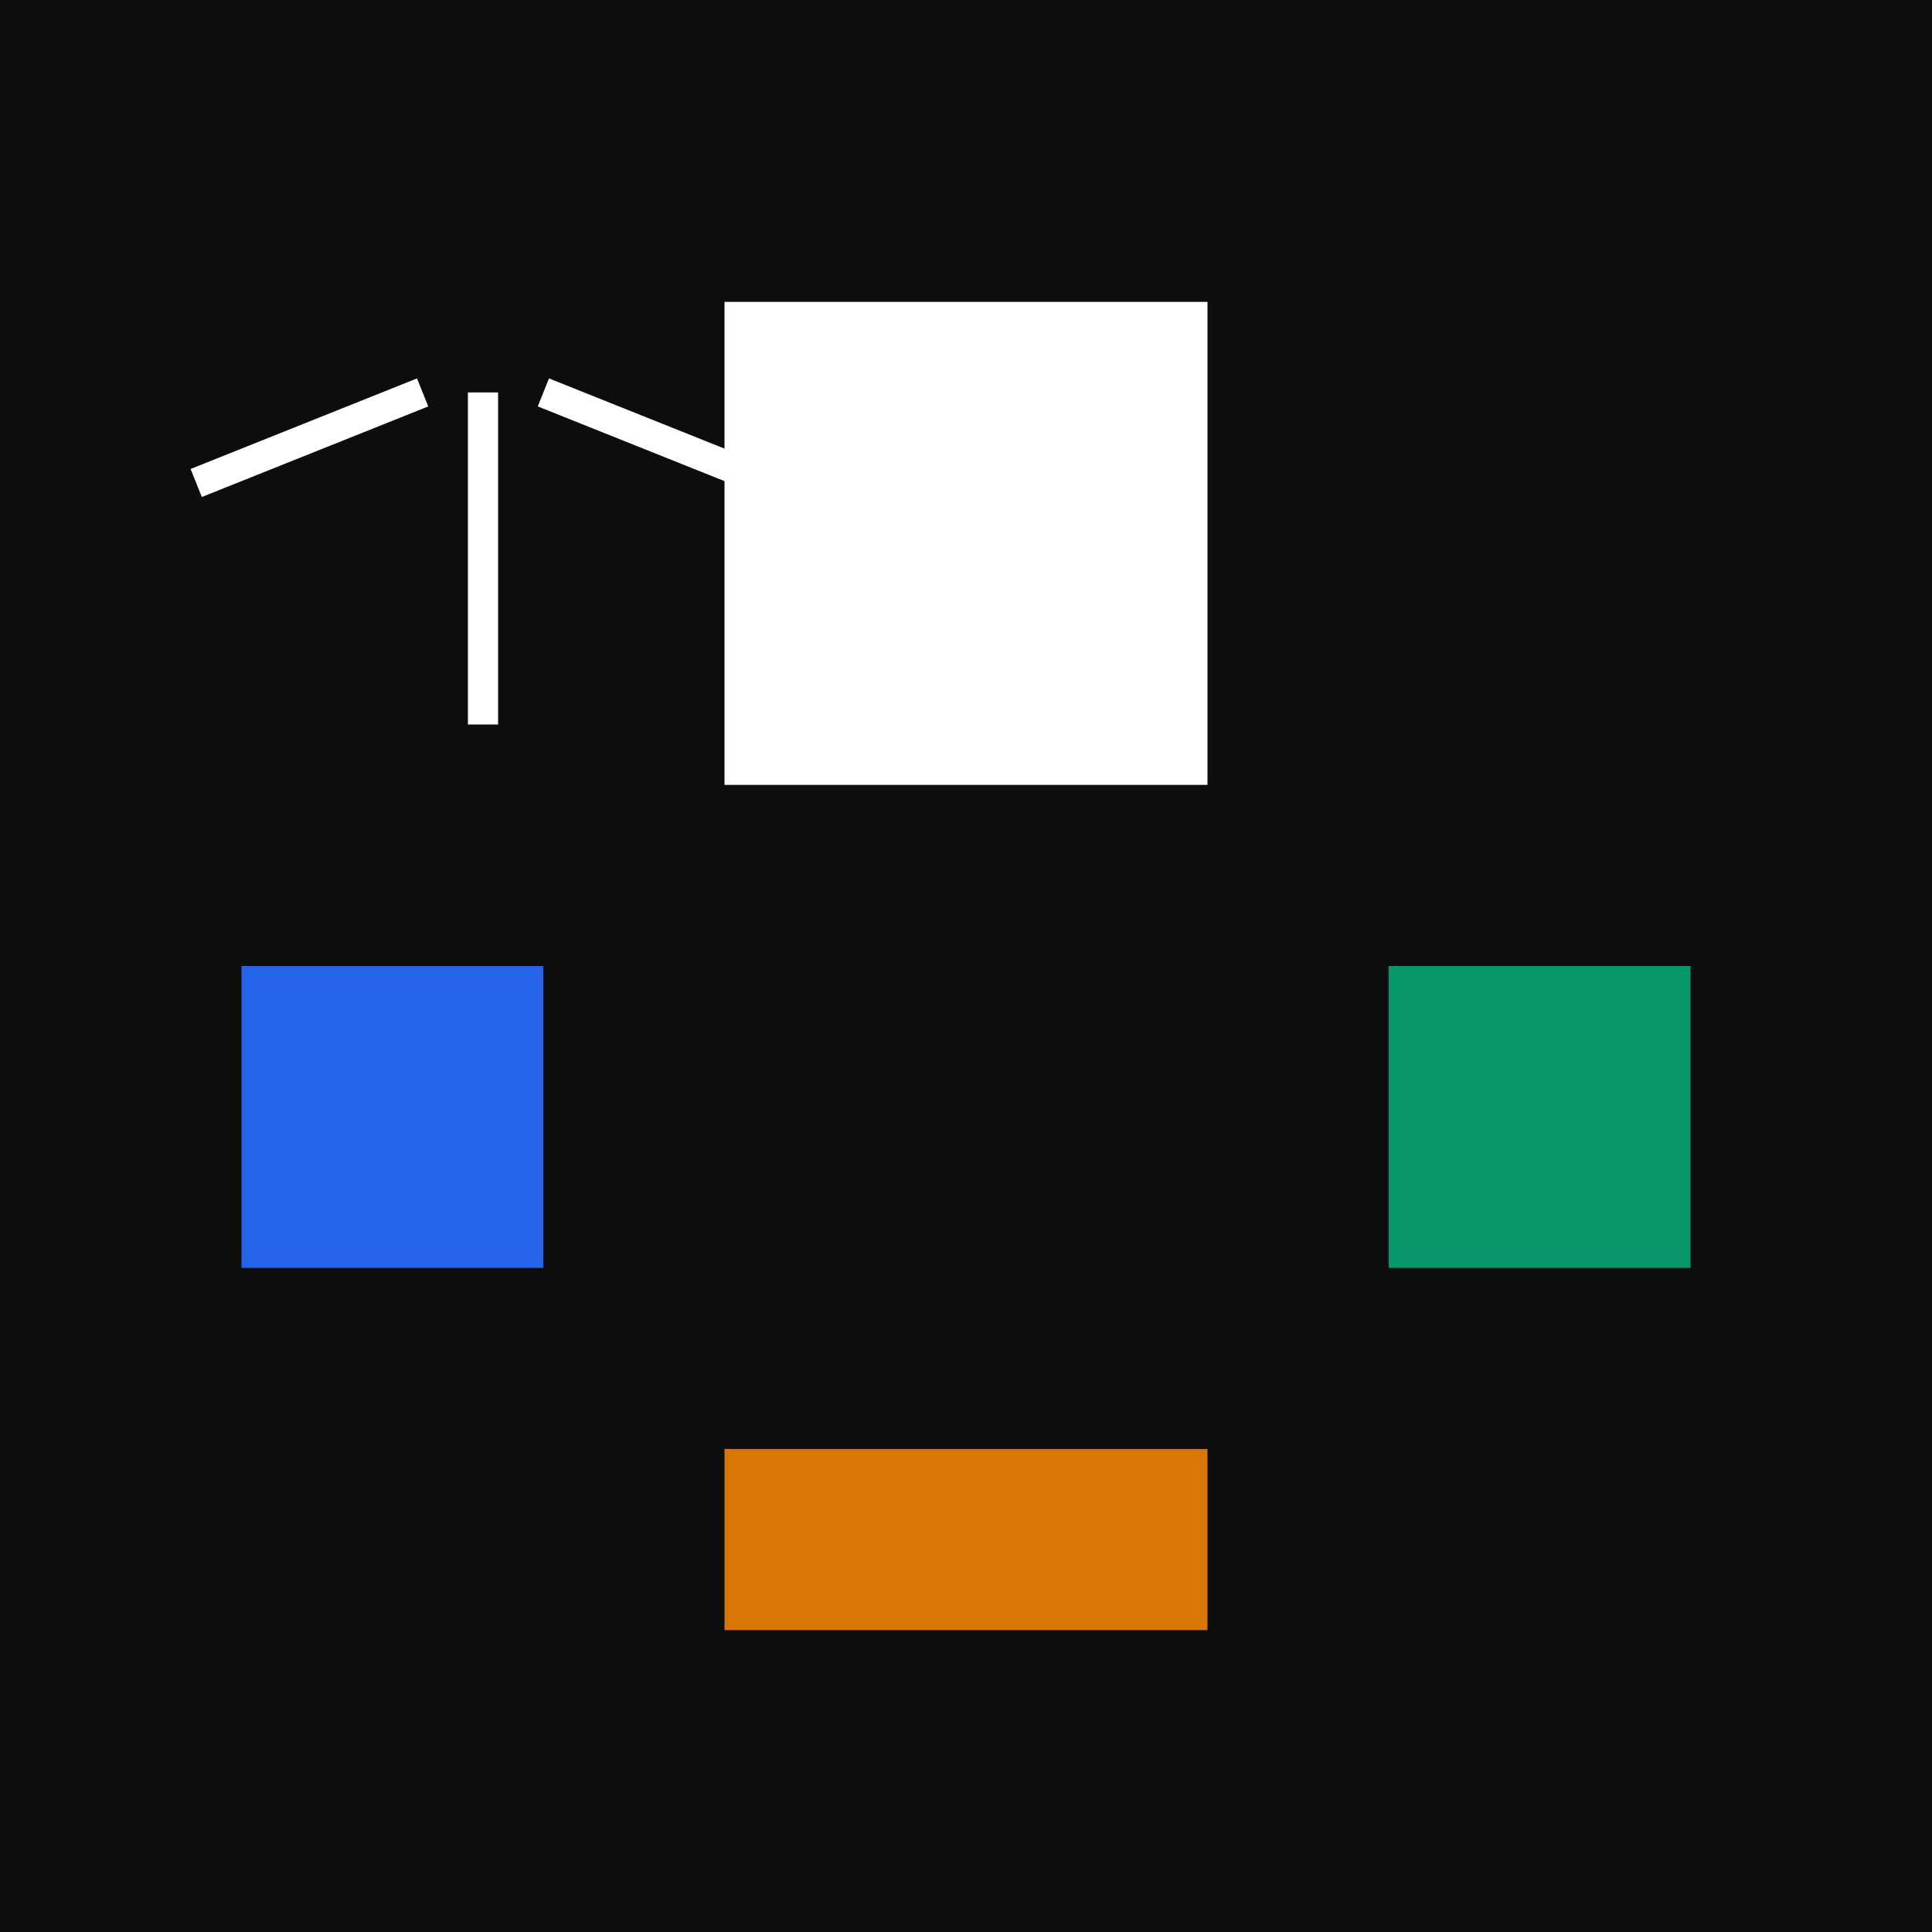
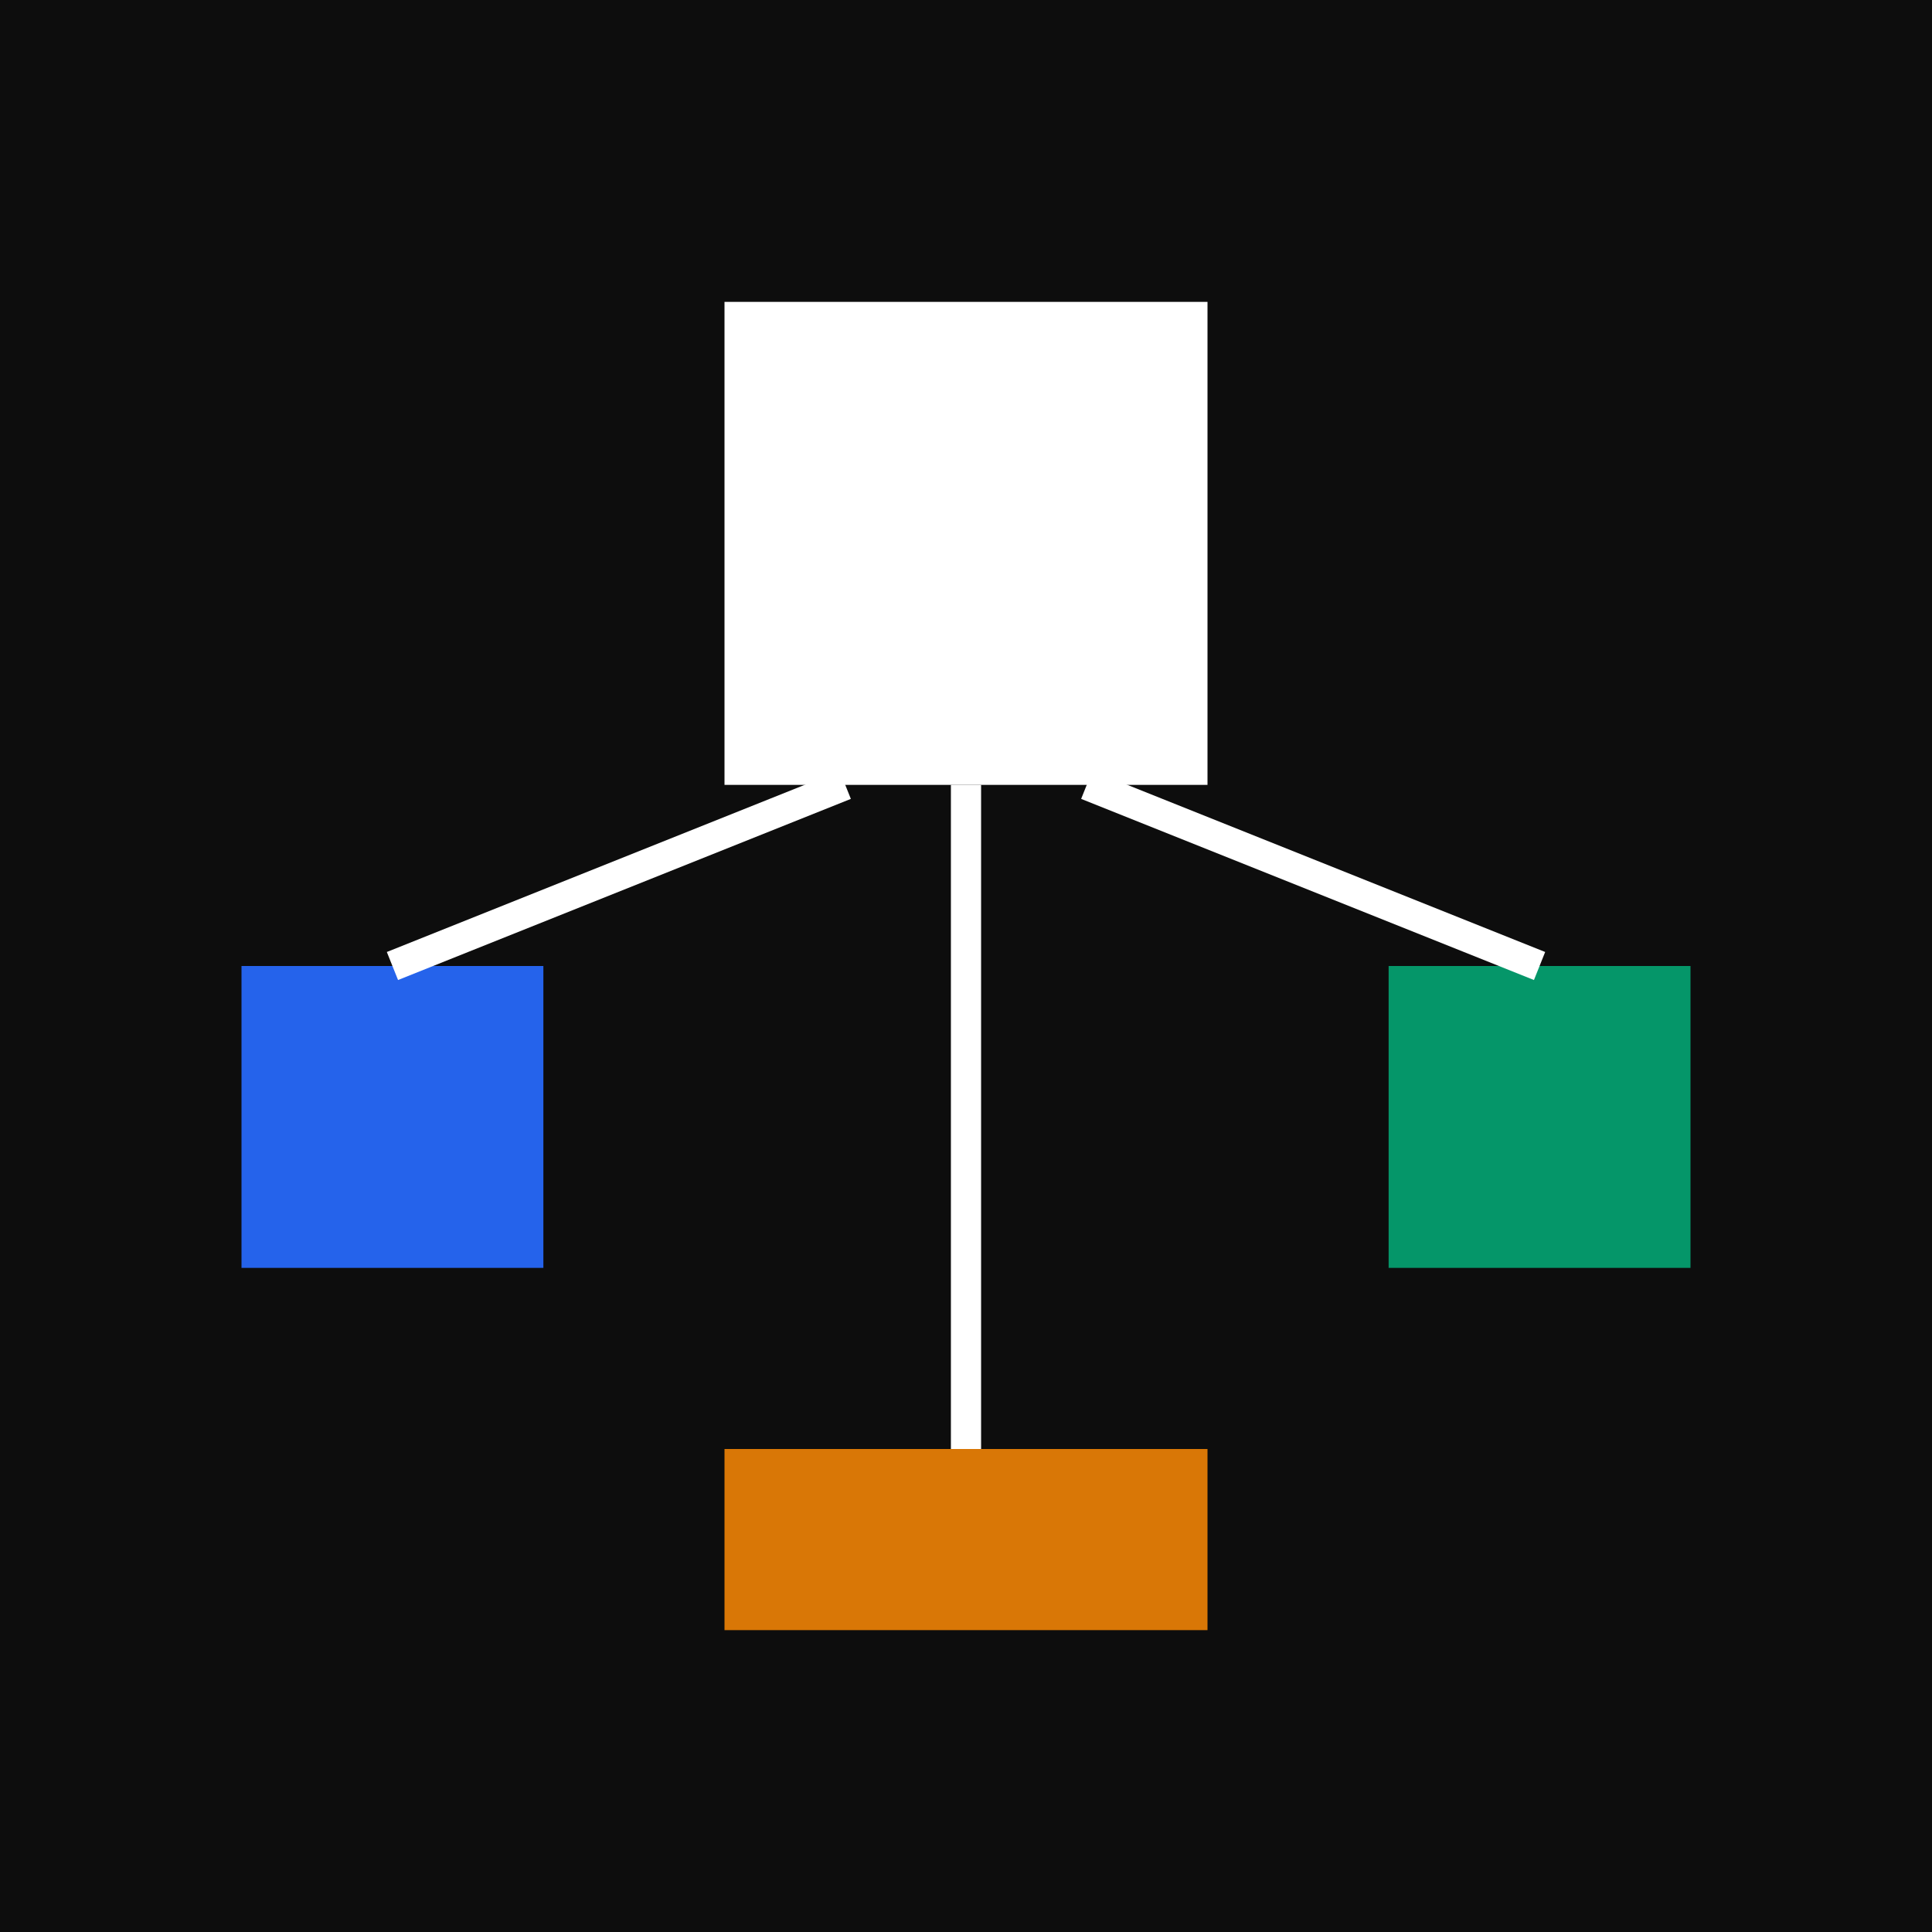
<svg xmlns="http://www.w3.org/2000/svg" viewBox="0 0 256 256" fill="none">
  <rect width="256" height="256" fill="#0d0d0d" />
  <rect x="96" y="40" width="64" height="64" fill="#fff" />
  <rect x="32" y="128" width="40" height="40" fill="#2563eb" />
  <rect x="184" y="128" width="40" height="40" fill="#059669" />
  <rect x="96" y="192" width="64" height="24" fill="#d97706" />
-   <line x1="56" y1="52" x2="26" y2="64" stroke="#fff" stroke-width="4" />
-   <line x1="72" y1="52" x2="102" y2="64" stroke="#fff" stroke-width="4" />
-   <line x1="64" y1="52" x2="64" y2="96" stroke="#fff" stroke-width="4" />
+   <line x1="112" y1="104" x2="52" y2="128" stroke="#fff" stroke-width="4" />
+   <line x1="144" y1="104" x2="204" y2="128" stroke="#fff" stroke-width="4" />
+   <line x1="128" y1="104" x2="128" y2="192" stroke="#fff" stroke-width="4" />
</svg>
